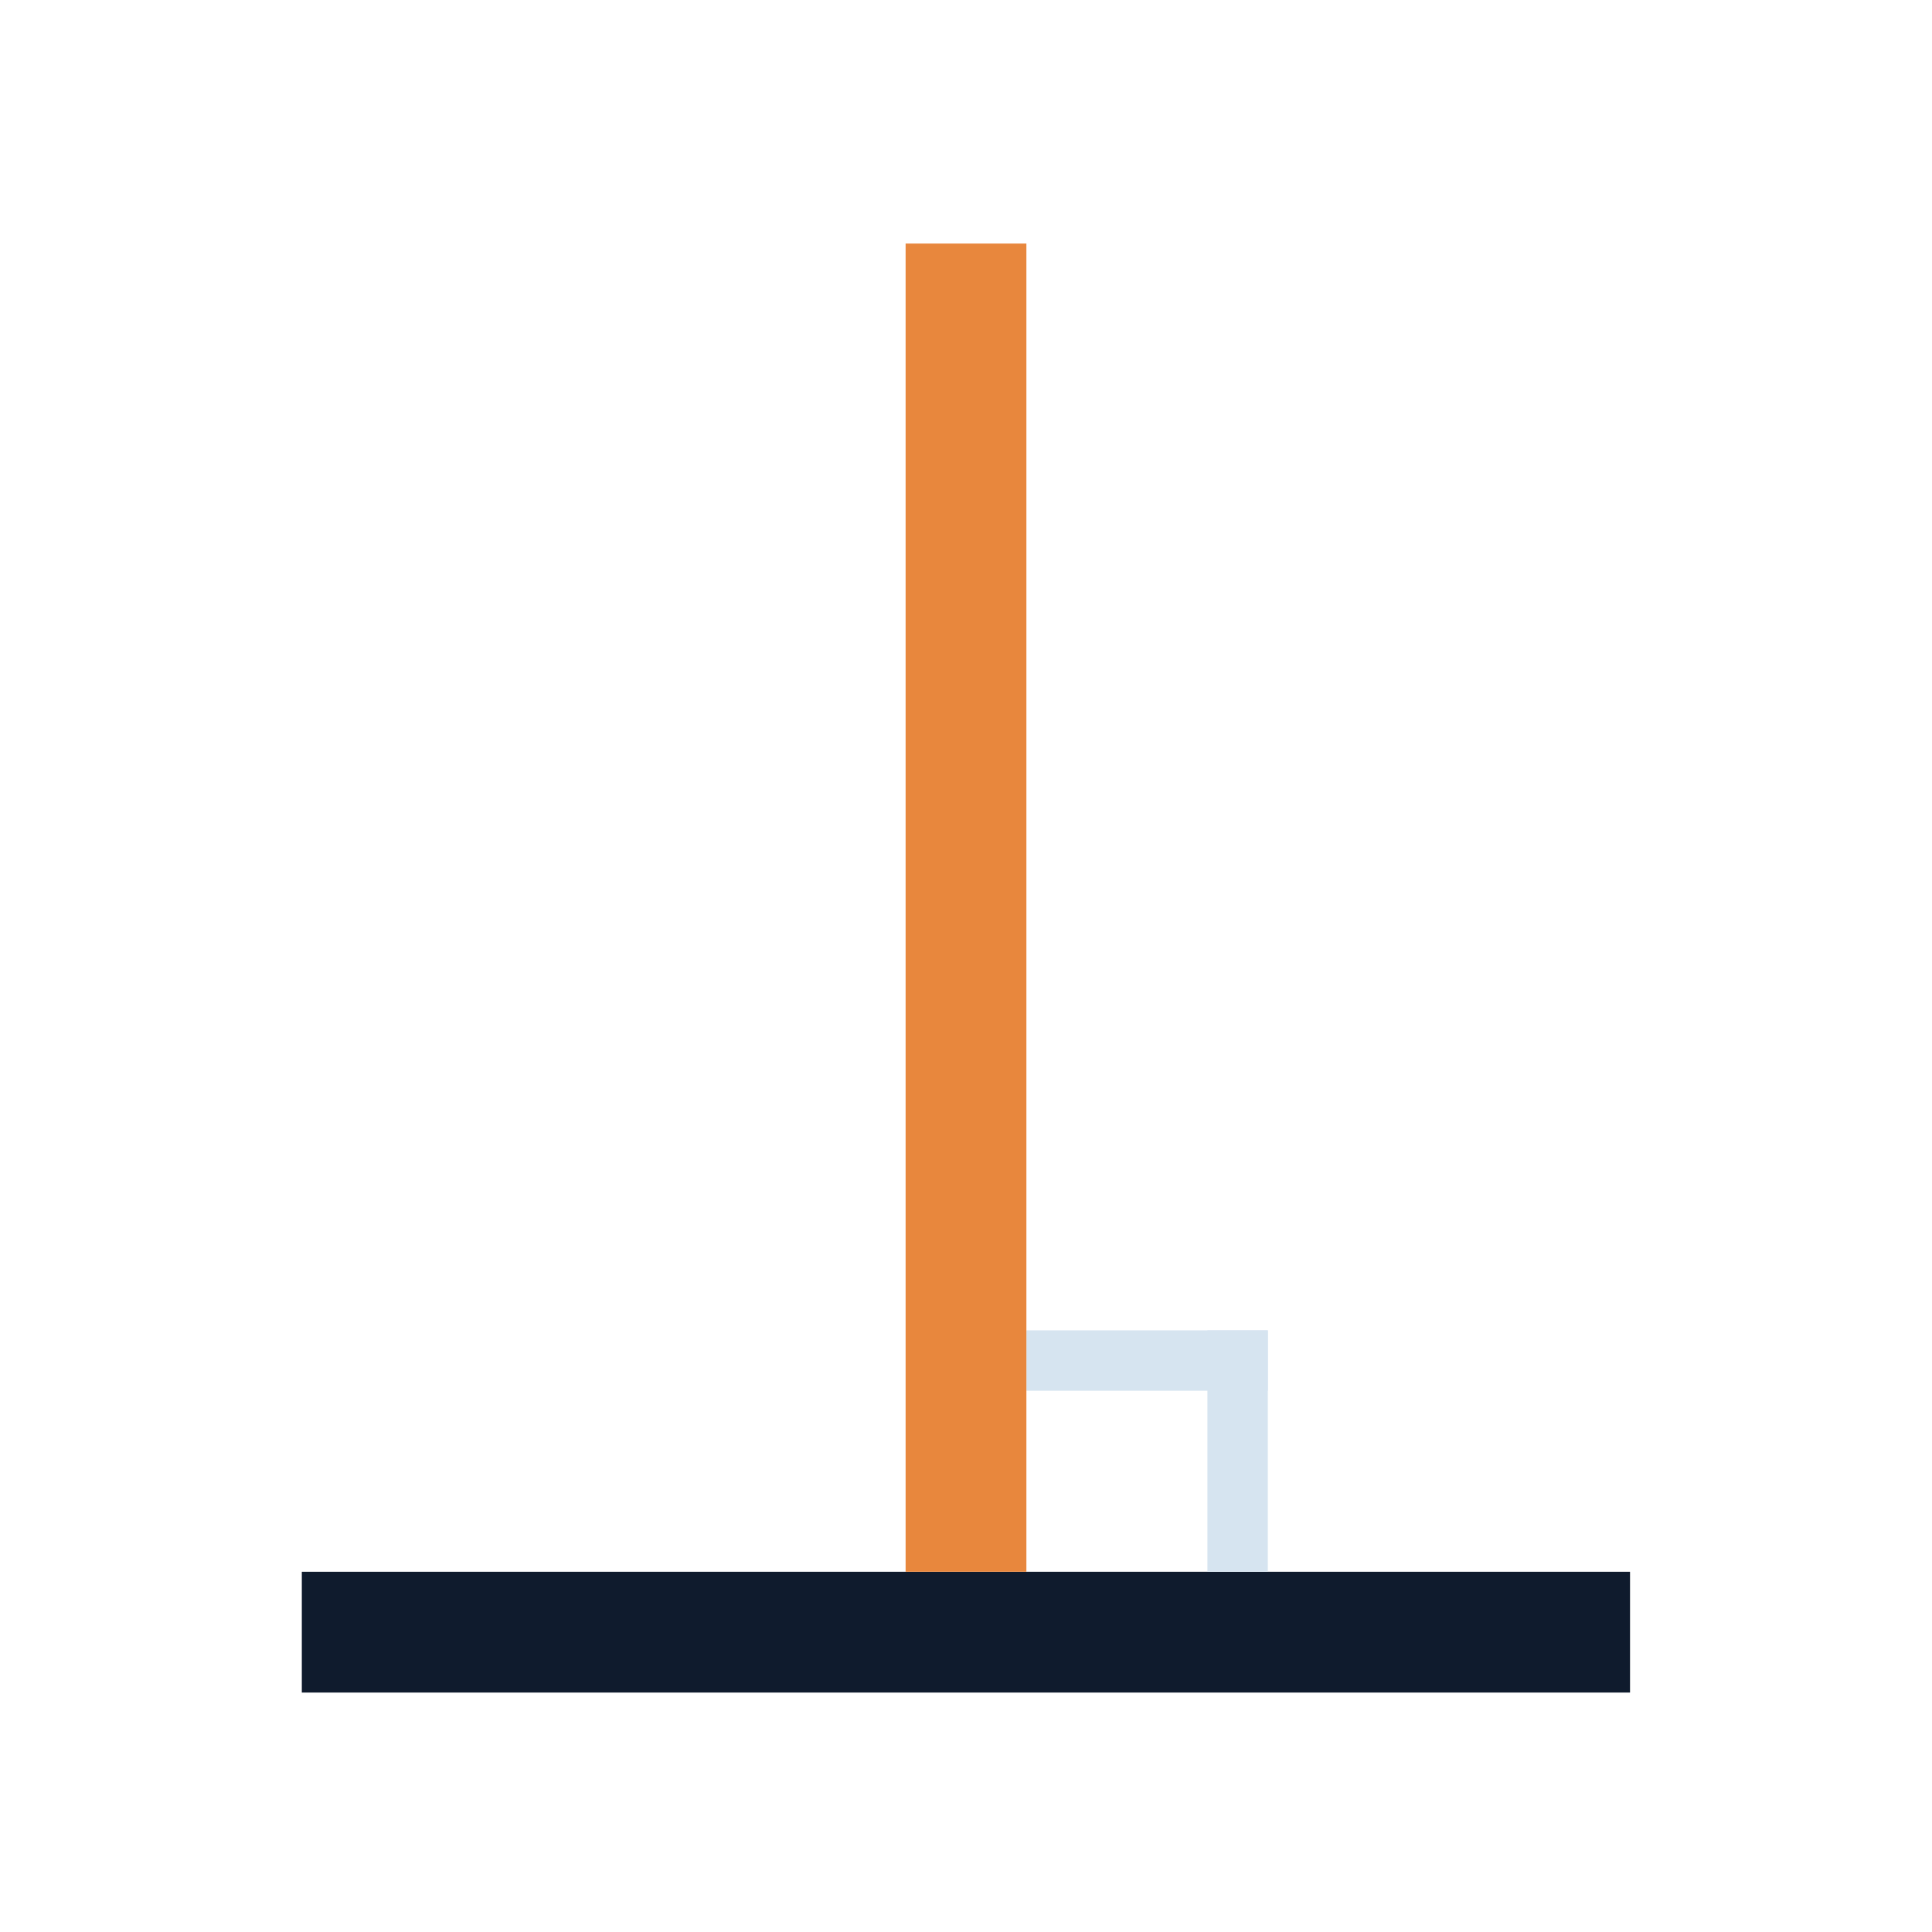
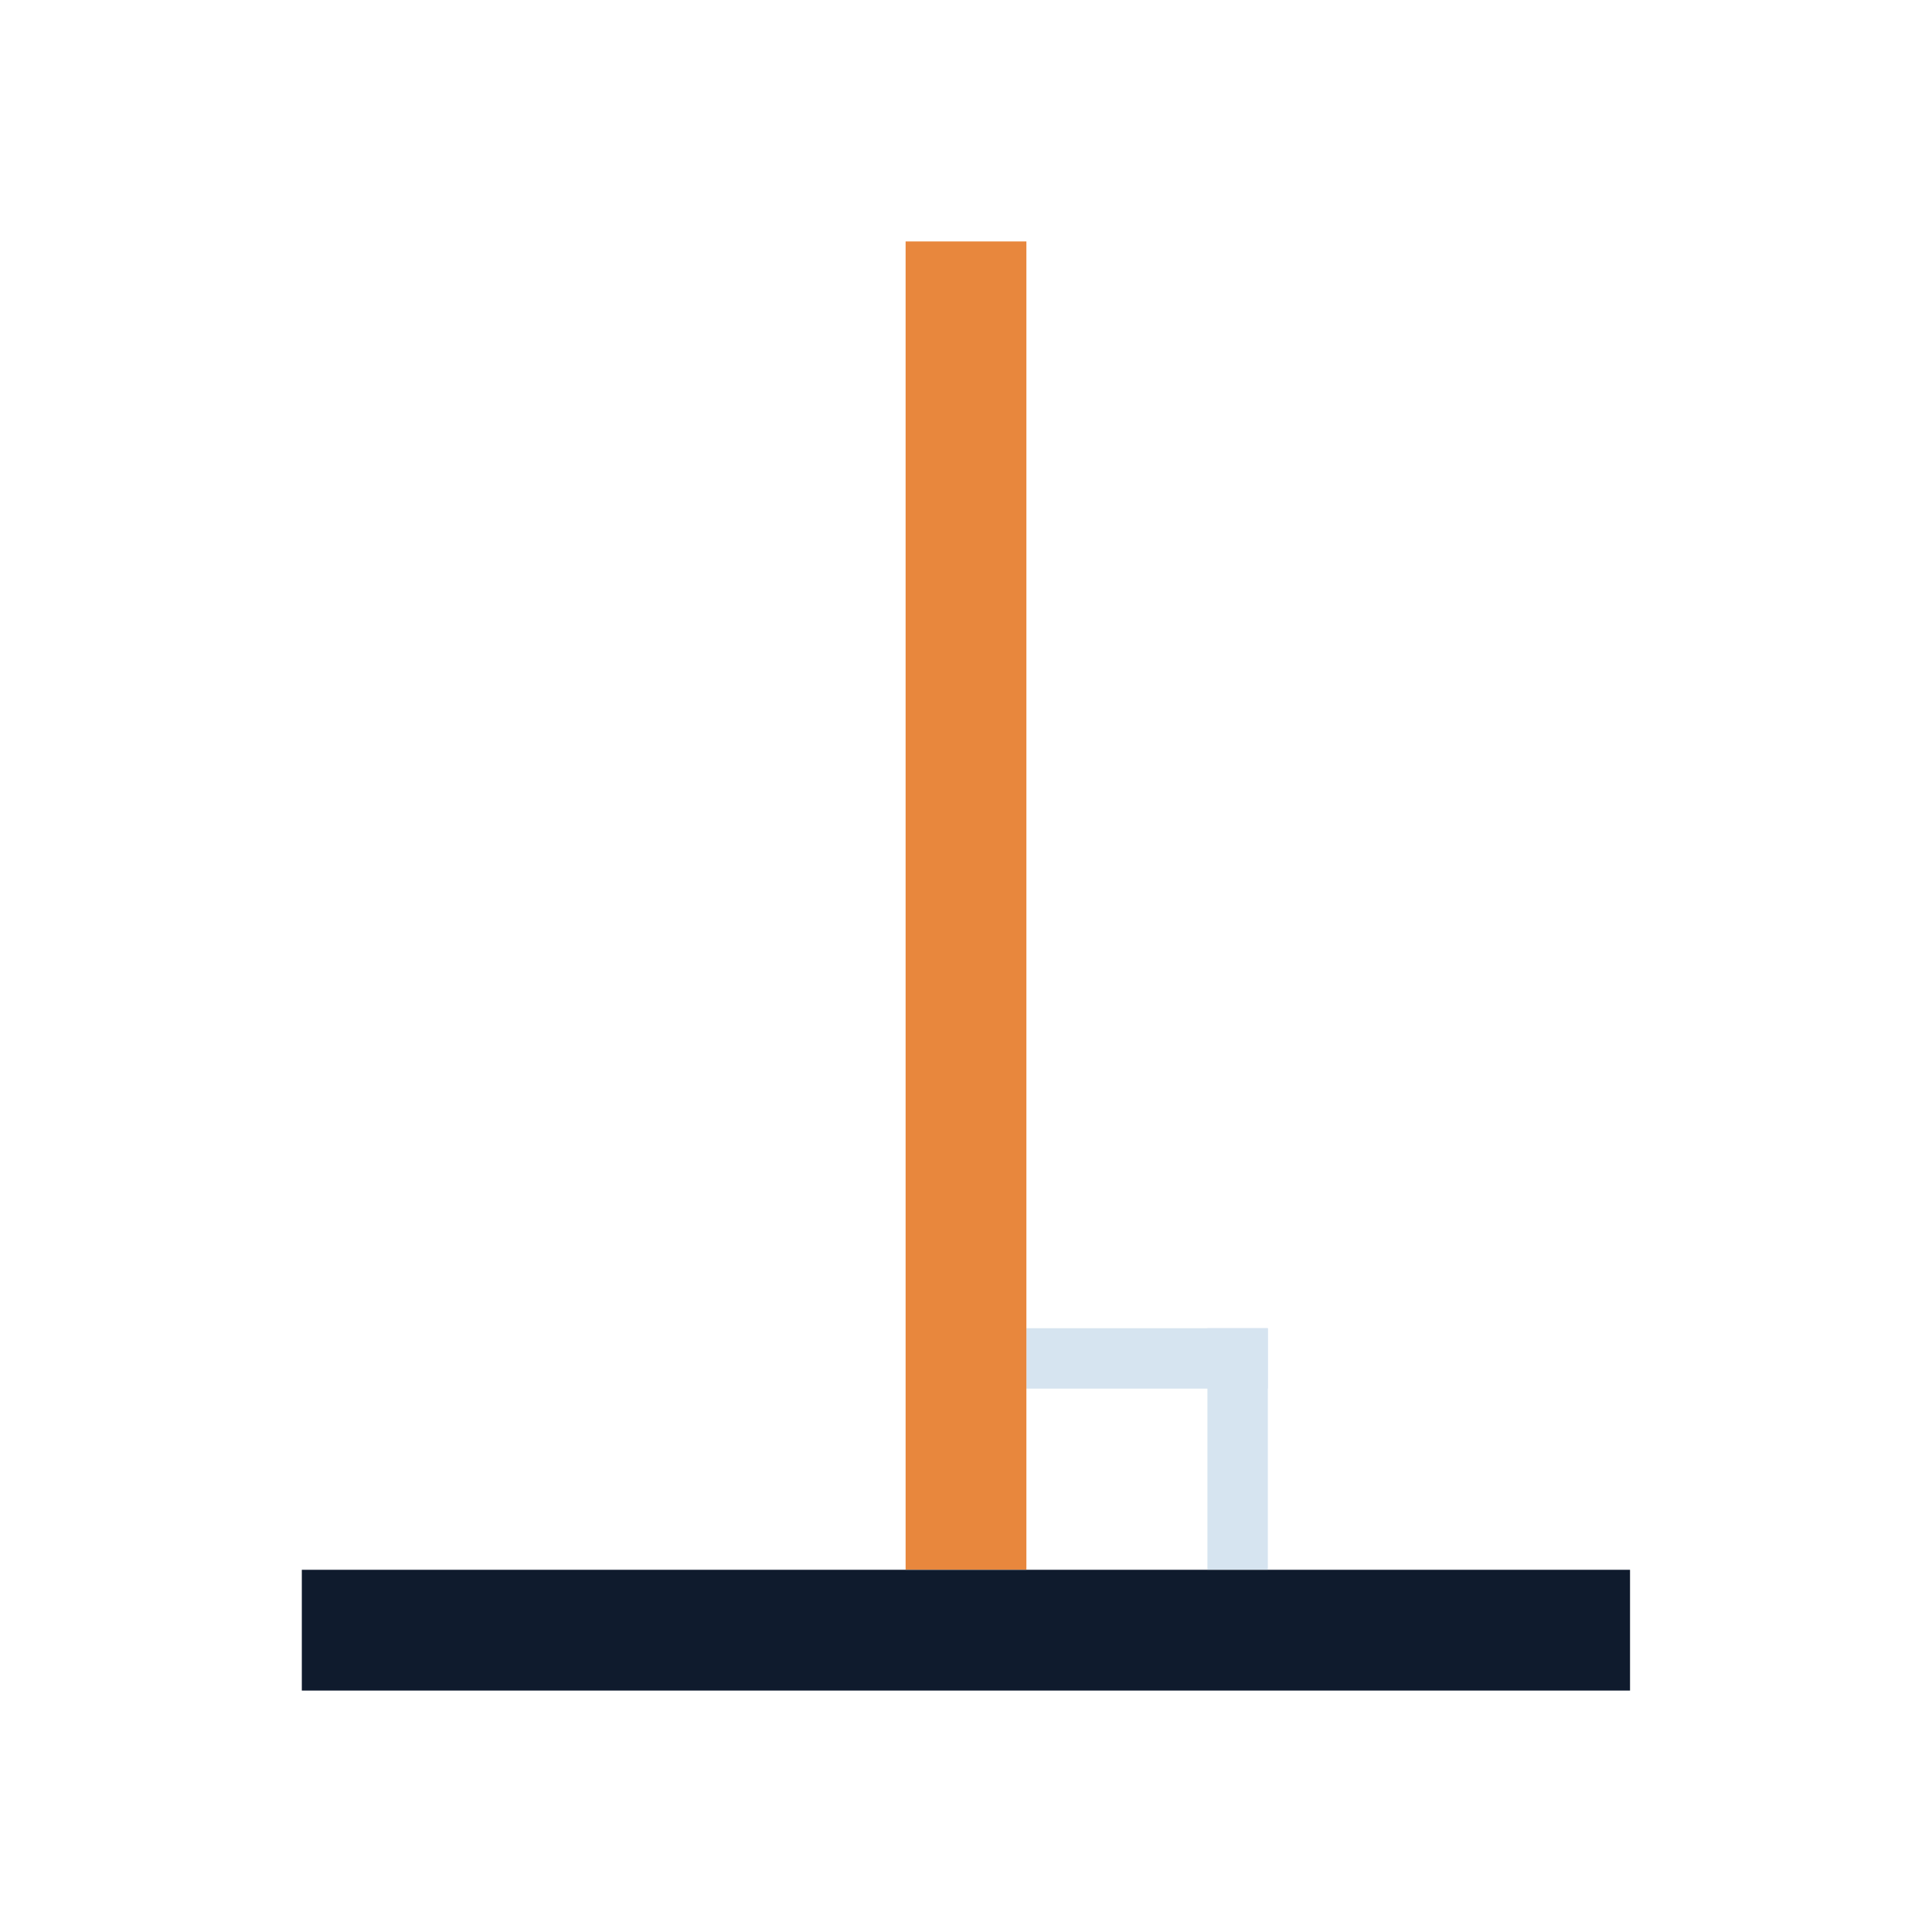
<svg xmlns="http://www.w3.org/2000/svg" width="48" height="48" viewBox="0 0 12.7 12.7" version="1.1" id="svg1" xml:space="preserve">
  <defs id="defs1" />
  <g id="layer1">
-     <rect style="fill:#0f1b2d;stroke-width:0.352" id="rect1" width="8.731" height="0.794" x="1.984" y="10.332" />
-     <rect style="fill:#d6e4f0;fill-opacity:1;stroke-width:0.106" id="rect2" width="1.587" height="0.397" x="6.747" y="-9.142" transform="scale(1,-1)" />
-     <rect style="fill:#e8873d;fill-opacity:1;stroke-width:0.352" id="rect3" width="8.731" height="0.794" x="1.601" y="-6.747" transform="rotate(90)" />
-     <rect style="fill:#d6e4f0;fill-opacity:1;stroke-width:0.106" id="rect4" width="1.587" height="0.397" x="8.745" y="-8.334" transform="rotate(90)" />
+     <rect style="fill:#0f1b2d;stroke-width:0.352" id="rect1" width="8.731" height="0.794" x="1.984" y="10.319" />
+     <rect style="fill:#d6e4f0;fill-opacity:1;stroke-width:0.106" id="rect2" width="1.587" height="0.397" x="6.747" y="-9.128" transform="scale(1,-1)" />
+     <rect style="fill:#e8873d;fill-opacity:1;stroke-width:0.352" id="rect3" width="8.731" height="0.794" x="1.587" y="-6.747" transform="rotate(90)" />
+     <rect style="fill:#d6e4f0;fill-opacity:1;stroke-width:0.106" id="rect4" width="1.587" height="0.397" x="8.731" y="-8.334" transform="rotate(90)" />
  </g>
</svg>
